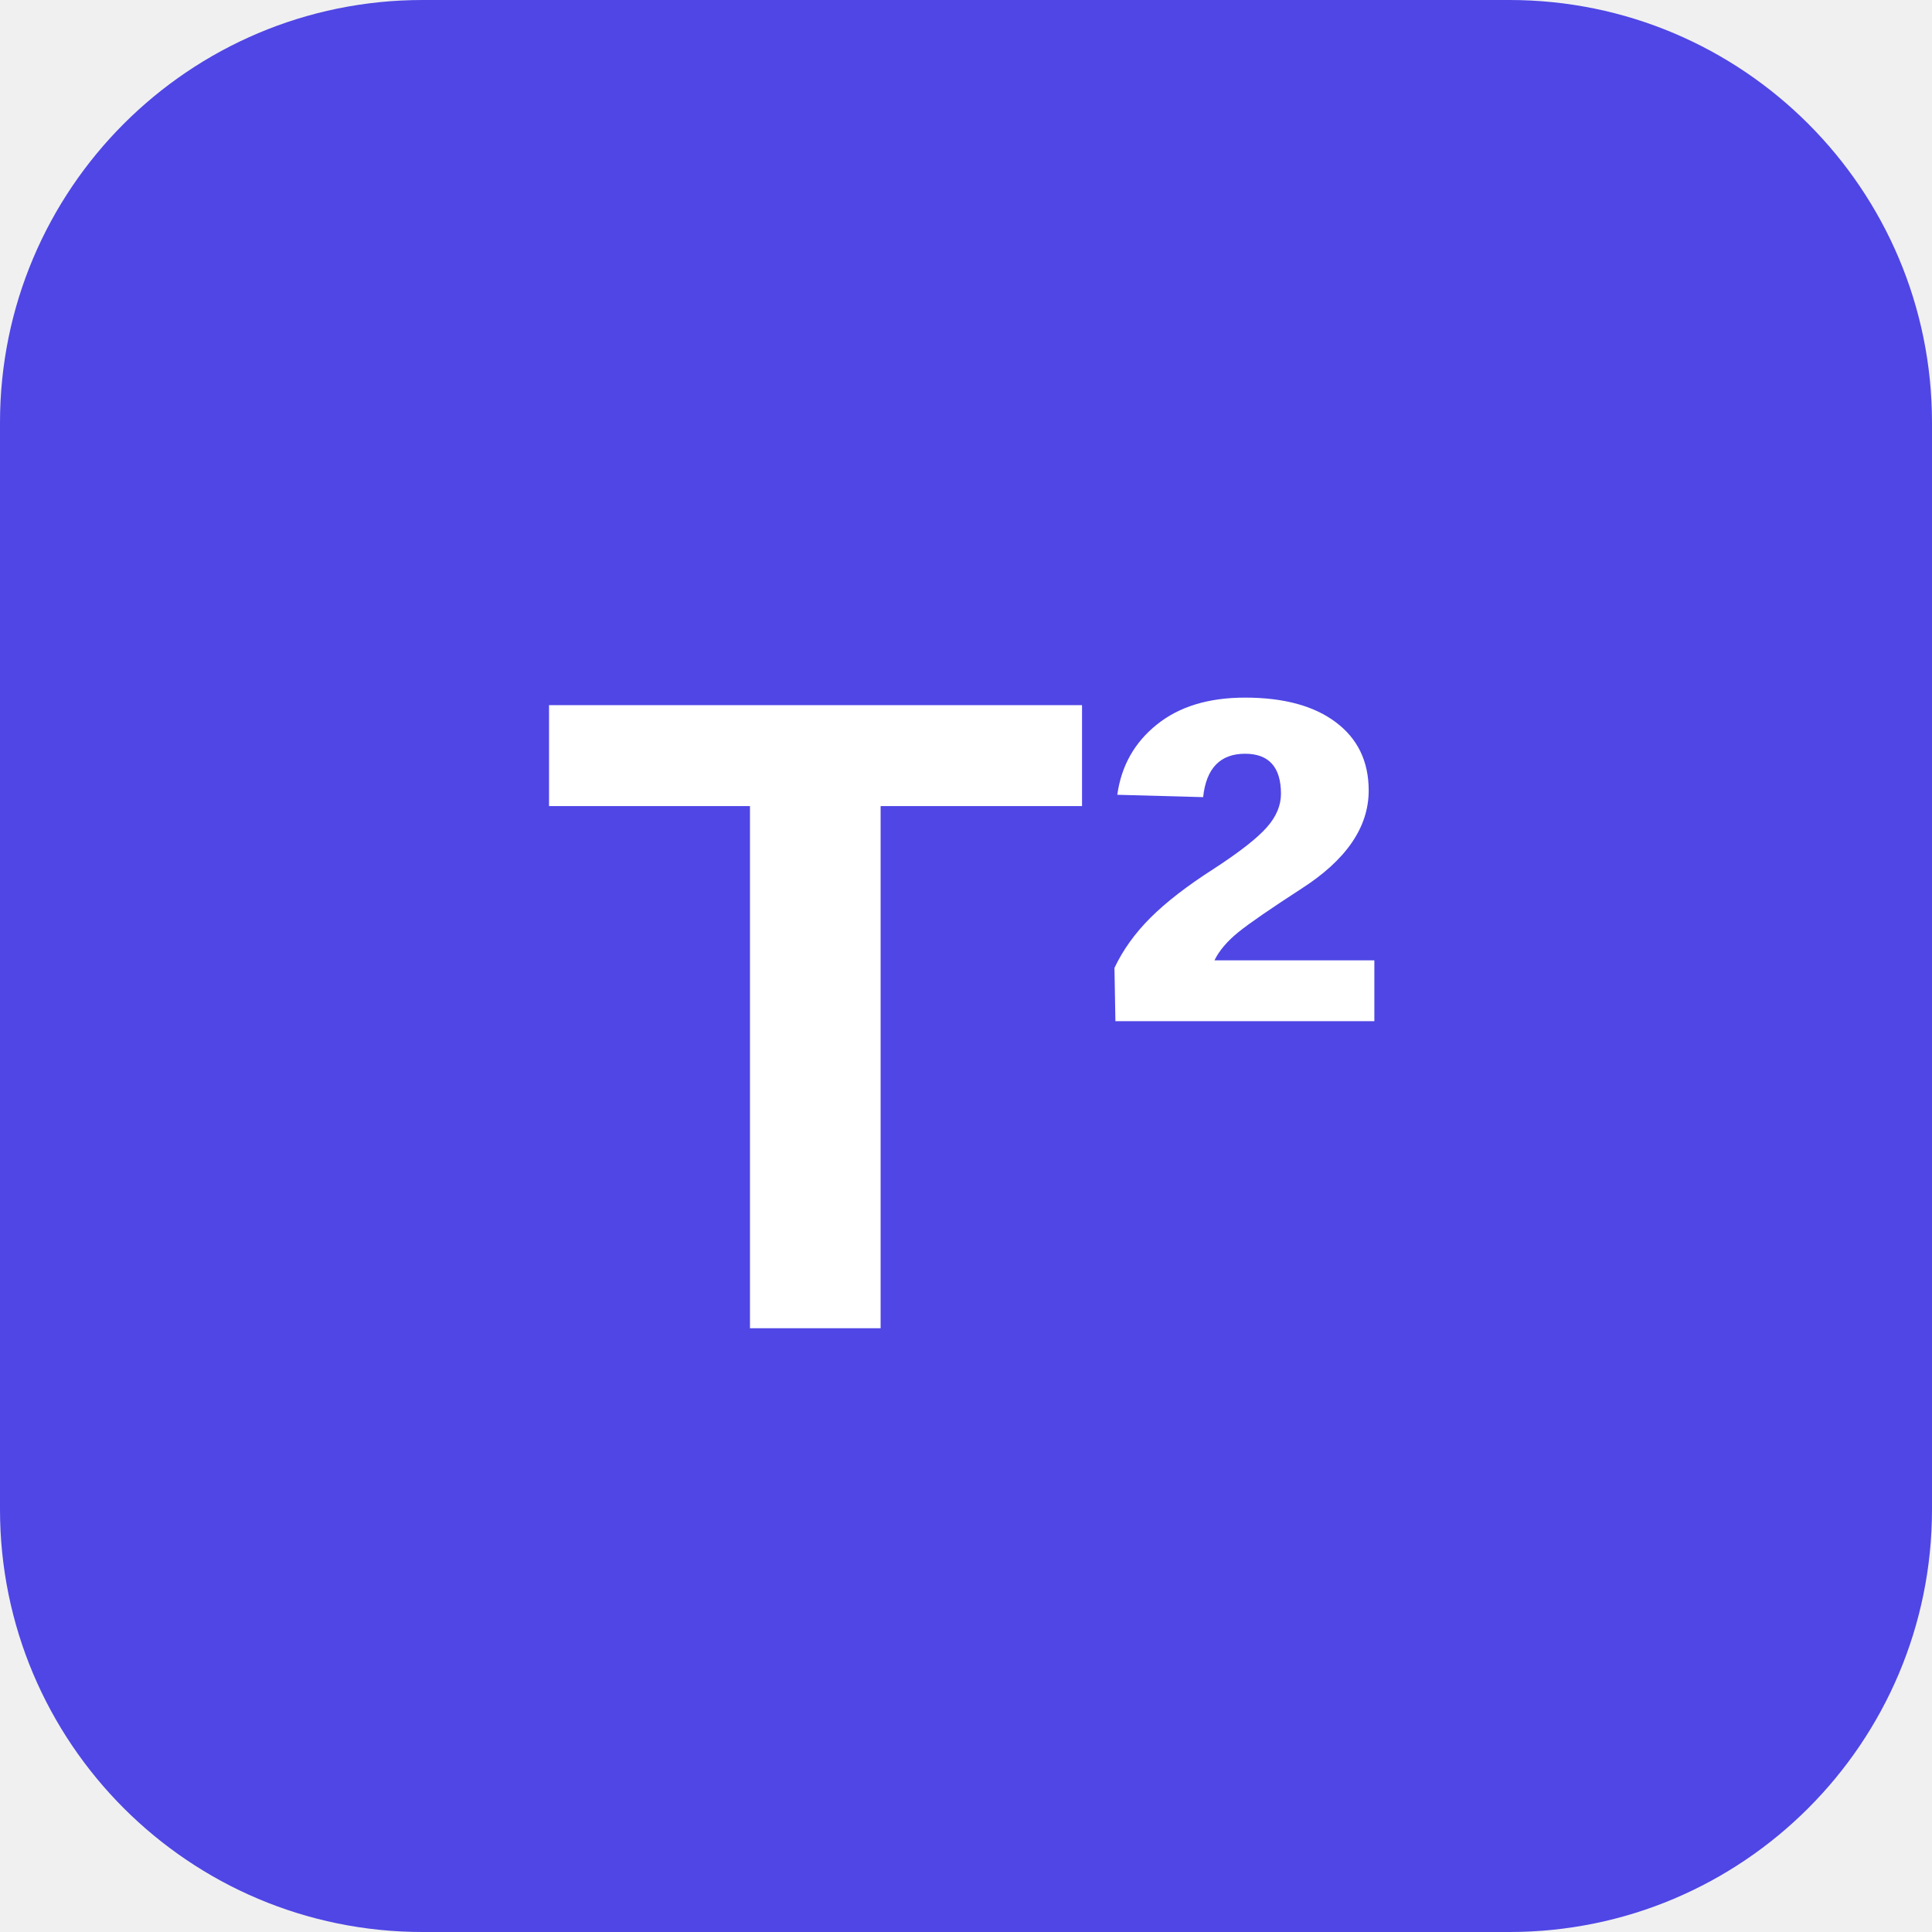
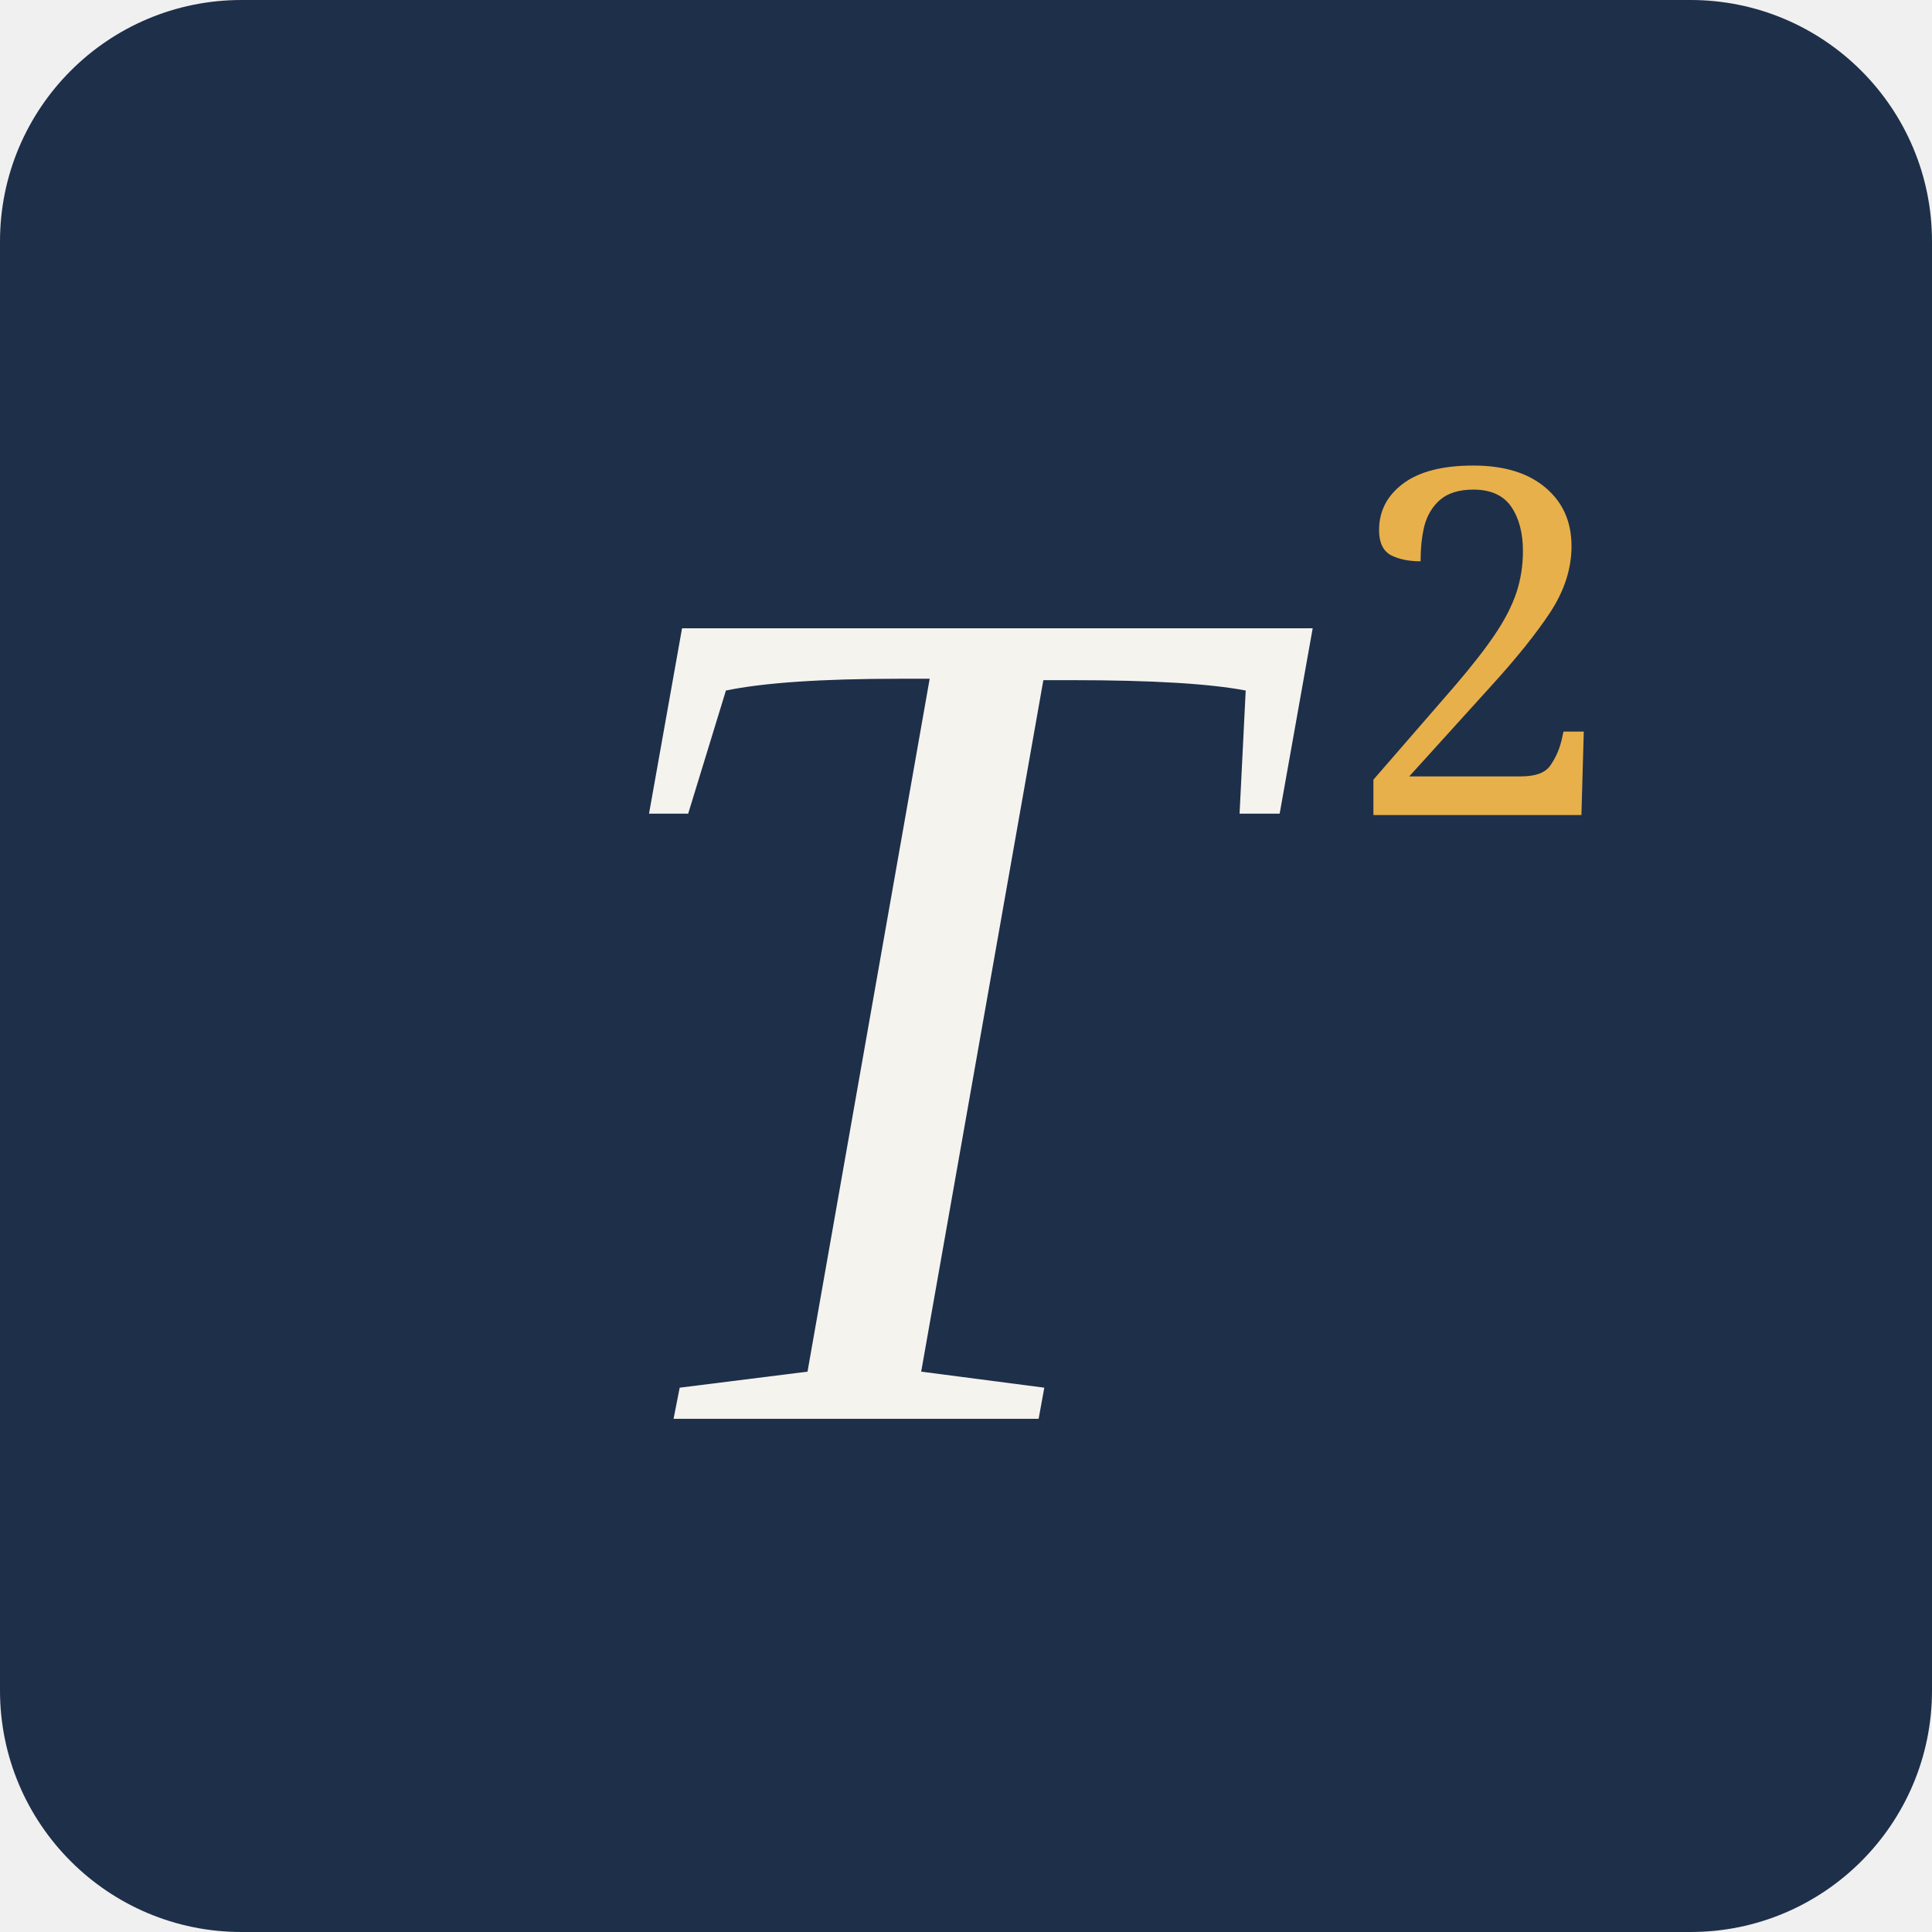
<svg xmlns="http://www.w3.org/2000/svg" viewBox="0 0 64 64">
-   <rect width="64" height="64" rx="14" fill="#4f46e5" />
-   <text x="32" y="44" font-family="Arial, sans-serif" font-size="30" font-weight="700" fill="#fff" text-anchor="middle">T²</text>
+   <rect width="64" height="64" rx="8" fill="#1e2f4a" />
+   <text x="30" y="47" font-family="Georgia, 'Times New Roman', serif" font-size="40" font-style="italic" fill="#f5f3ee" text-anchor="middle">T</text>
+   <text x="49" y="27" font-family="Georgia, serif" font-size="16" fill="#e8b04a" text-anchor="middle">2</text>
</svg>
